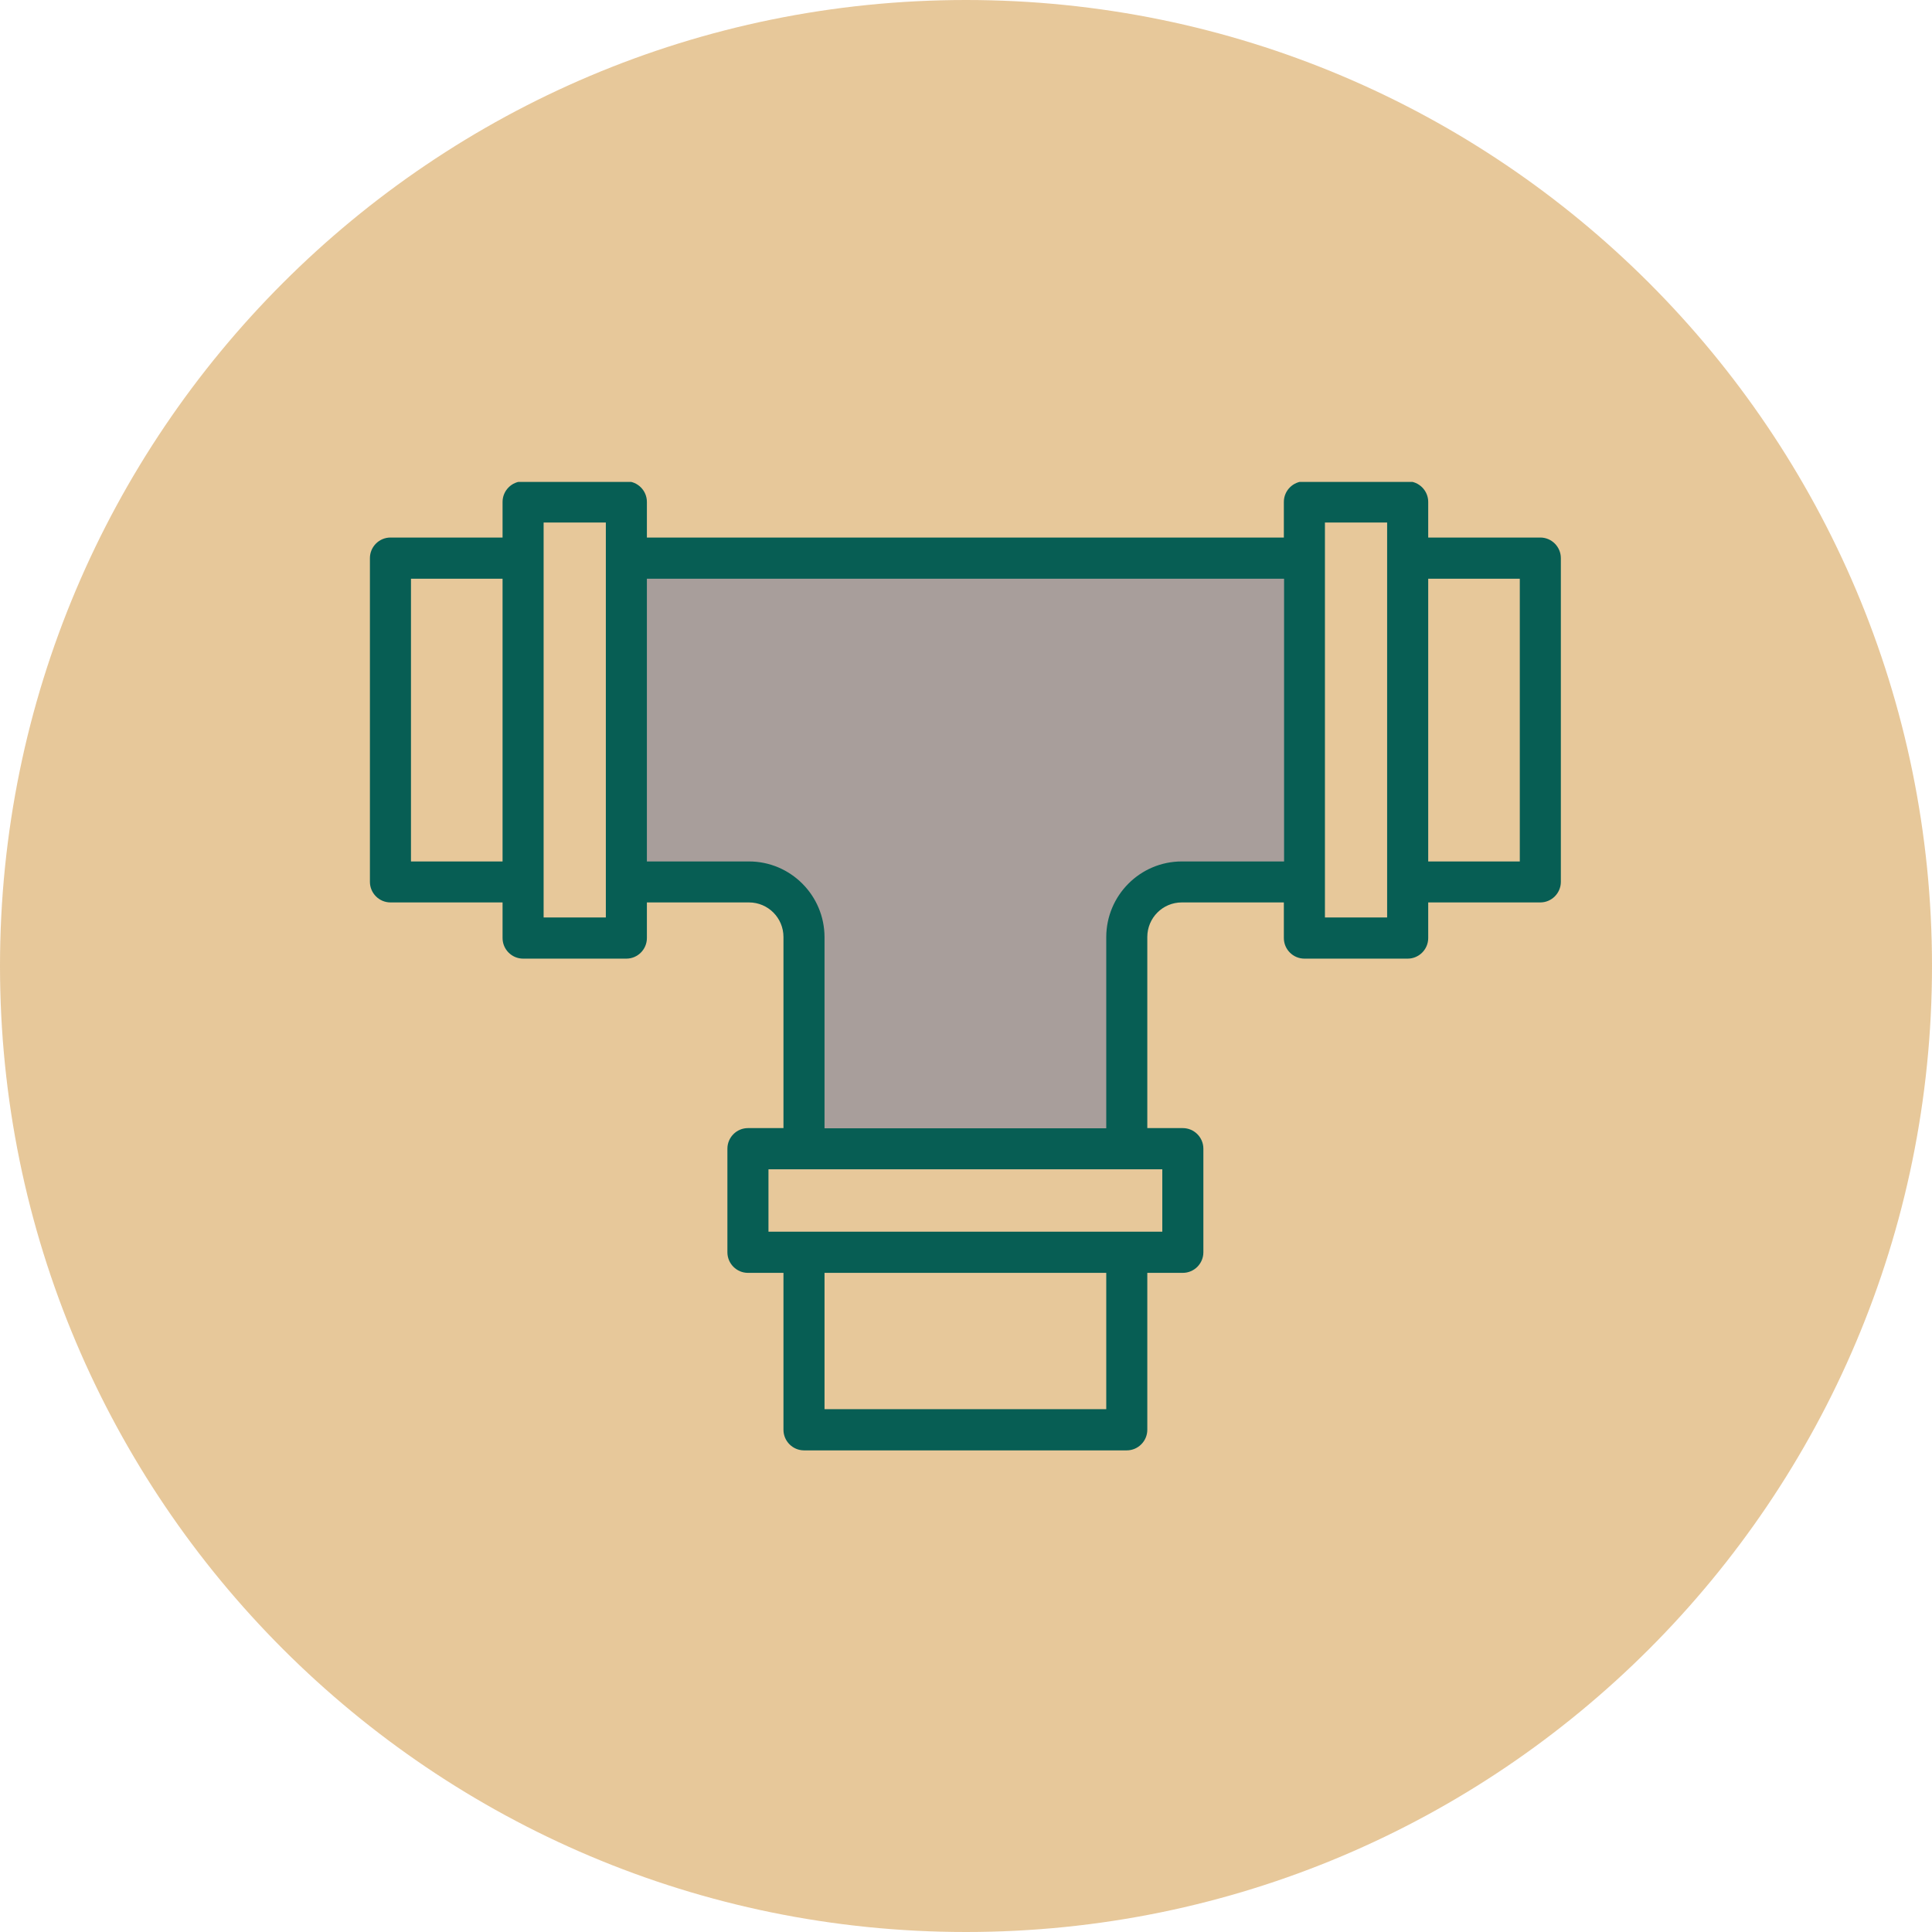
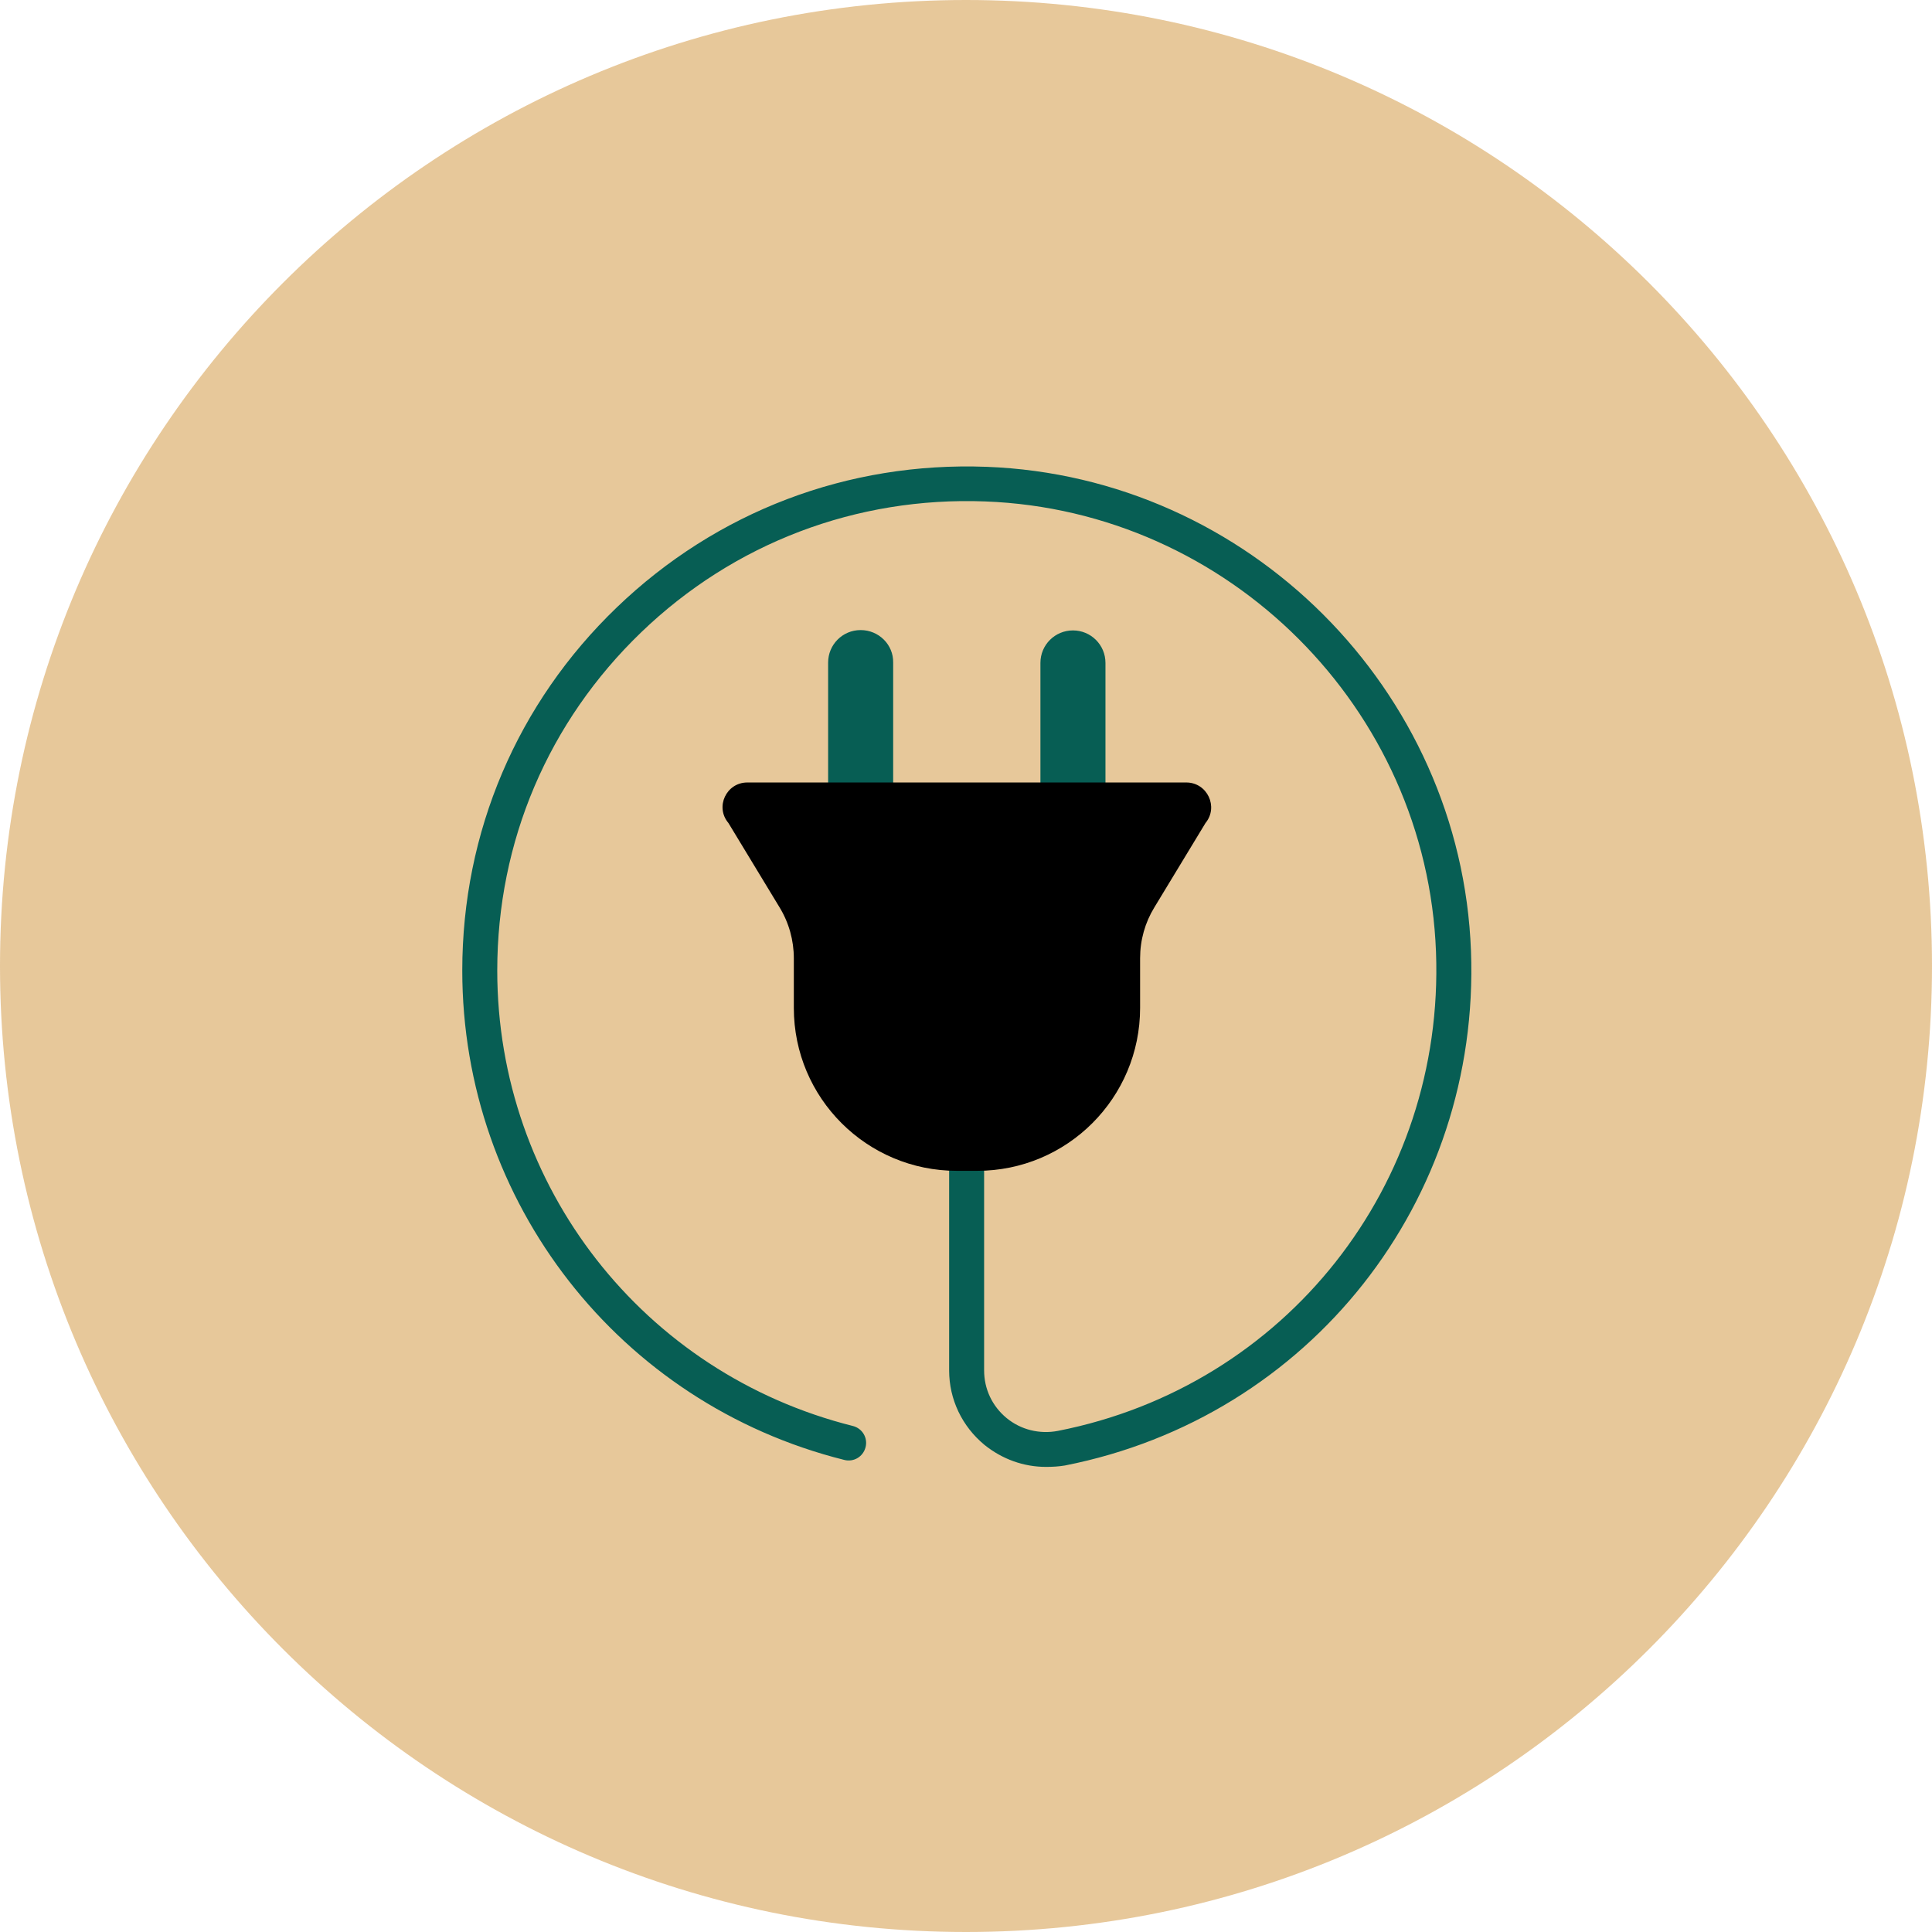
<svg xmlns="http://www.w3.org/2000/svg" width="500" zoomAndPan="magnify" viewBox="0 0 375 375" height="500" preserveAspectRatio="xMidYMid meet" version="1.0">
  <defs>
    <filter x="0%" y="0%" width="100%" height="100%" id="id1">
      <feColorMatrix values="0 0 0 0 1 0 0 0 0 1 0 0 0 0 1 0 0 0 1 0" color-interpolation-filters="sRGB" />
    </filter>
    <mask id="id2">
      <g filter="url(#id1)">
        <rect x="-37.5" width="450" fill="#000000" y="-37.5" height="450" fill-opacity="0.577" />
      </g>
    </mask>
    <clipPath id="id3">
      <rect x="0" width="375" y="0" height="375" />
    </clipPath>
    <clipPath id="id4">
-       <path d="M 71.504 93.543 L 303 93.543 L 303 281.793 L 71.504 281.793 Z M 71.504 93.543 " clip-rule="nonzero" />
+       <path d="M 89.402 90.473 L 285.902 90.473 L 285.902 284.723 L 89.402 284.723 Z M 89.402 90.473 " clip-rule="nonzero" />
    </clipPath>
  </defs>
  <rect x="-37.5" width="450" fill="#ffffff" y="-37.5" height="450" fill-opacity="1" />
  <rect x="-37.5" width="450" fill="#ffffff" y="-37.5" height="450" fill-opacity="1" />
  <rect x="-37.5" width="450" fill="#ffffff" y="-37.5" height="450" fill-opacity="1" />
  <g mask="url(#id2)">
    <g transform="matrix(1, 0, 0, 1, 0, 0)">
      <g clip-path="url(#id3)">
        <path fill="#d69f50" d="M 187.5 0 C 83.945 0 0 83.945 0 187.5 C 0 291.055 83.945 375 187.5 375 C 291.055 375 375 291.055 375 187.5 C 375 83.945 291.055 0 187.5 0 " fill-opacity="1" fill-rule="nonzero" />
      </g>
    </g>
  </g>
-   <path fill="#a89e9b" d="M 155.098 222.32 L 218.07 222.32 L 218.07 178.078 L 229.387 170.645 L 251.945 170.645 L 251.945 108.332 L 121.102 108.332 L 121.102 170.645 L 147.523 170.645 L 156.613 181.434 Z M 155.098 222.32 " fill-opacity="1" fill-rule="nonzero" />
  <g clip-path="url(#id4)">
-     <path fill="#075e54" d="M 298.977 104.336 L 277.215 104.336 L 277.215 97.422 C 277.215 95.223 275.422 93.426 273.23 93.426 L 253.184 93.426 C 250.988 93.426 249.195 95.223 249.195 97.422 L 249.195 104.336 L 125.562 104.336 L 125.562 97.422 C 125.562 95.223 123.77 93.426 121.578 93.426 L 101.531 93.426 C 99.34 93.426 97.547 95.223 97.547 97.422 L 97.547 104.336 L 75.785 104.336 C 73.594 104.336 71.801 106.133 71.801 108.332 L 71.801 171.164 C 71.801 173.359 73.594 175.16 75.785 175.16 L 97.547 175.16 L 97.547 182.074 C 97.547 184.273 99.34 186.07 101.531 186.07 L 121.578 186.07 C 123.77 186.07 125.562 184.273 125.562 182.074 L 125.562 175.16 L 145.371 175.16 C 149.078 175.16 152.07 178.156 152.07 181.875 L 152.07 218.965 L 145.172 218.965 C 142.98 218.965 141.188 220.762 141.188 222.961 L 141.188 243.066 C 141.188 245.266 142.98 247.062 145.172 247.062 L 152.07 247.062 L 152.07 277.52 C 152.07 279.715 153.863 281.516 156.055 281.516 L 218.707 281.516 C 220.898 281.516 222.691 279.715 222.691 277.52 L 222.691 247.062 L 229.586 247.062 C 231.781 247.062 233.574 245.266 233.574 243.066 L 233.574 222.961 C 233.574 220.762 231.781 218.965 229.586 218.965 L 222.691 218.965 L 222.691 181.875 C 222.691 178.156 225.684 175.16 229.387 175.16 L 249.195 175.16 L 249.195 182.074 C 249.195 184.273 250.988 186.07 253.184 186.07 L 273.23 186.07 C 275.422 186.07 277.215 184.273 277.215 182.074 L 277.215 175.16 L 298.977 175.16 C 301.168 175.16 302.961 173.359 302.961 171.164 L 302.961 108.332 C 302.961 106.133 301.168 104.336 298.977 104.336 Z M 97.547 167.207 L 79.77 167.207 L 79.77 112.328 L 97.547 112.328 Z M 117.594 178.078 L 105.516 178.078 L 105.516 101.418 L 117.594 101.418 Z M 214.723 273.52 L 160.039 273.52 L 160.039 247.062 L 214.723 247.062 Z M 225.602 226.957 L 225.602 239.07 L 149.16 239.07 L 149.16 226.957 Z M 249.195 167.207 L 229.387 167.207 C 221.297 167.207 214.723 173.801 214.723 181.914 L 214.723 219.004 L 160.039 219.004 L 160.039 181.914 C 160.039 173.801 153.465 167.207 145.371 167.207 L 125.562 167.207 L 125.562 112.328 L 249.238 112.328 L 249.238 167.207 Z M 269.242 178.078 L 257.168 178.078 L 257.168 101.418 L 269.242 101.418 Z M 294.992 167.207 L 277.215 167.207 L 277.215 112.328 L 294.992 112.328 Z M 294.992 167.207 " fill-opacity="1" fill-rule="nonzero" />
+     <path fill="#075e54" d="M 203.031 284.723 C 198.688 284.723 194.543 283.23 191.082 280.449 C 186.738 276.855 184.227 271.629 184.227 266 L 184.227 212.668 C 184.227 210.77 185.719 209.277 187.621 209.277 C 189.52 209.277 191.016 210.77 191.016 212.668 L 191.016 266 C 191.016 269.594 192.574 272.918 195.359 275.227 C 198.145 277.531 201.809 278.414 205.34 277.734 C 249.535 269.051 280.422 229.973 278.727 184.785 C 276.961 137.492 238.469 99.09 191.219 97.328 C 166.234 96.379 142.473 105.402 124.484 122.703 C 106.426 140.07 96.516 163.344 96.516 188.379 C 96.516 230.309 124.891 266.609 165.555 276.785 C 167.391 277.262 168.477 279.094 168 280.926 C 167.523 282.758 165.691 283.844 163.859 283.367 C 120.207 272.445 89.727 233.363 89.727 188.379 C 89.727 161.512 100.383 136.477 119.73 117.887 C 139.082 99.293 164.539 89.594 191.488 90.609 C 242.27 92.512 283.613 133.828 285.516 184.582 C 287.348 233.09 254.219 275.09 206.695 284.453 C 205.477 284.656 204.254 284.723 203.031 284.723 Z M 167.051 122.297 C 163.52 122.297 160.738 125.145 160.738 128.605 L 160.738 176.098 C 160.738 179.629 163.586 182.41 167.051 182.41 C 170.582 182.41 173.363 179.559 173.363 176.098 L 173.363 128.605 C 173.43 125.145 170.582 122.297 167.051 122.297 Z M 214.57 128.672 L 214.57 176.168 C 214.57 179.695 211.719 182.477 208.258 182.477 C 204.797 182.477 201.945 179.629 201.945 176.168 L 201.945 128.672 C 201.945 125.145 204.797 122.363 208.258 122.363 C 211.719 122.363 214.57 125.145 214.57 128.672 Z M 214.57 128.672 " fill-opacity="1" fill-rule="nonzero" />
  </g>
+   <path fill="#000000" d="M 230.254 151.879 L 145.055 151.879 C 140.98 151.879 138.742 156.625 141.387 159.746 L 151.301 176.098 C 153.133 179.086 154.082 182.543 154.082 186.004 L 154.082 195.641 C 154.082 213.145 168.273 227.258 185.719 227.258 L 189.656 227.258 C 207.172 227.258 221.293 213.078 221.293 195.641 L 221.293 186.004 C 221.293 182.477 222.242 179.086 224.074 176.098 L 233.988 159.746 C 236.566 156.625 234.328 151.879 230.254 151.879 Z M 230.254 151.879 " fill-opacity="1" fill-rule="nonzero" />
</svg>
